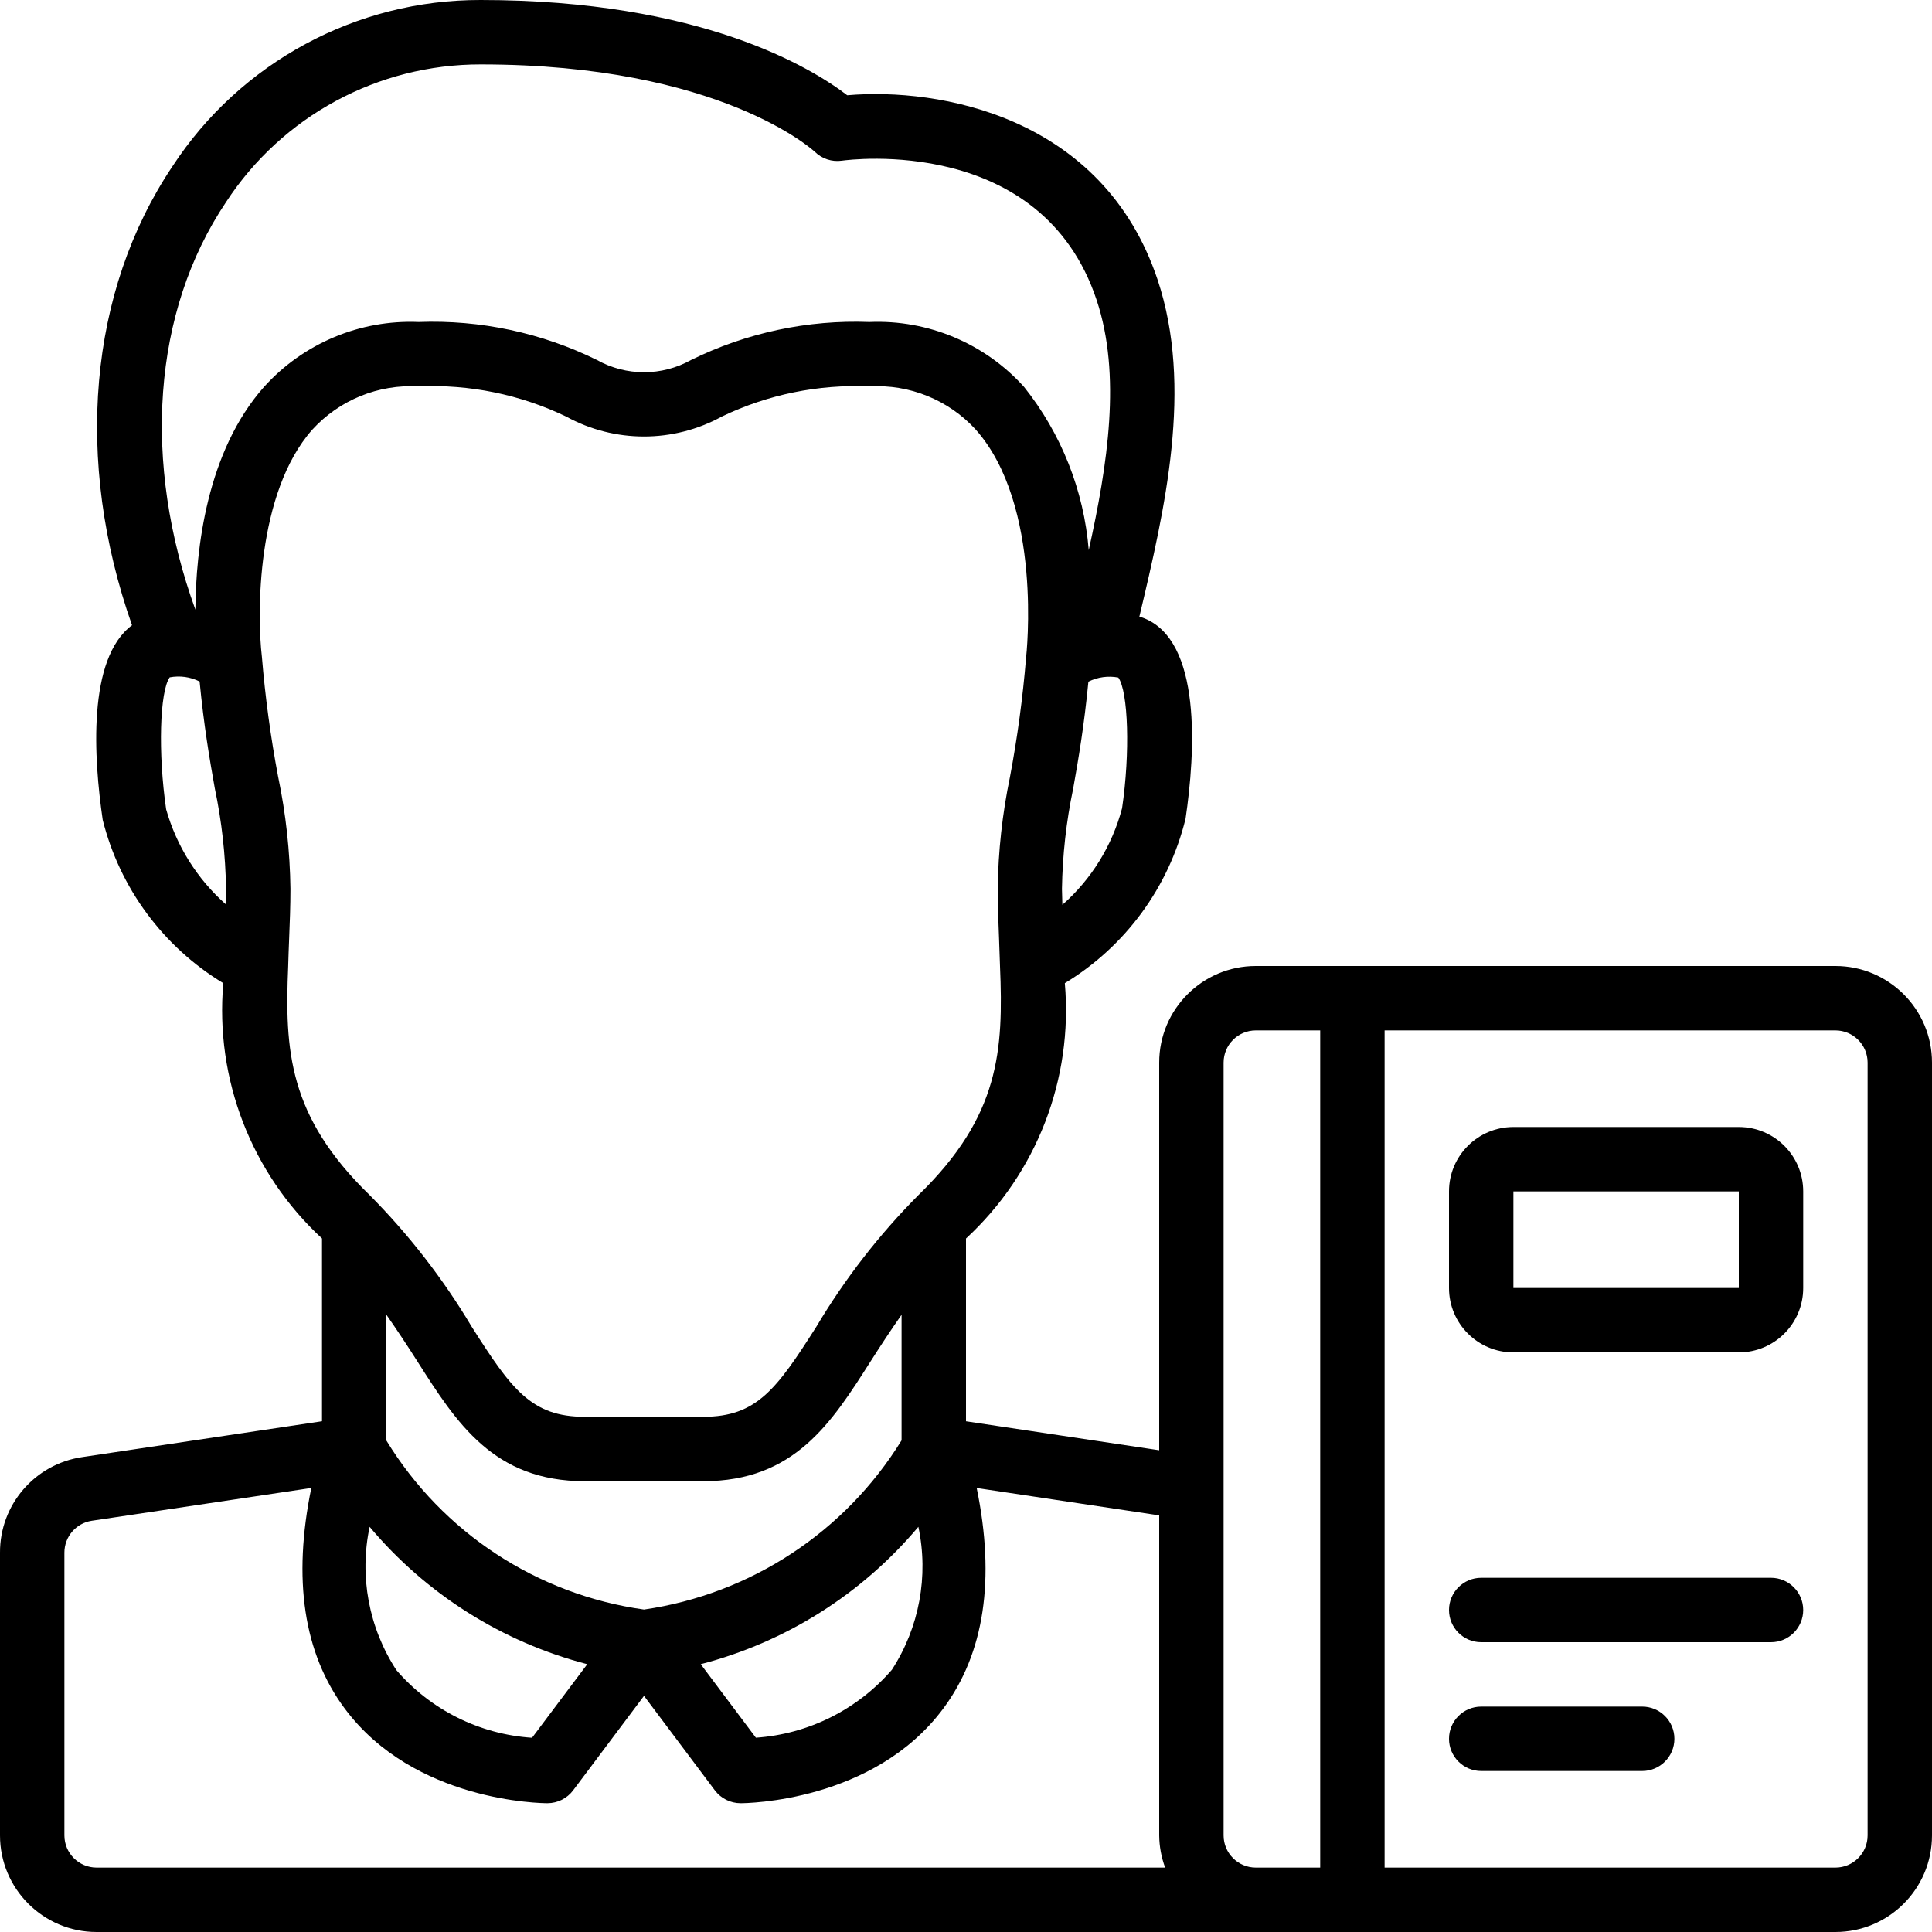
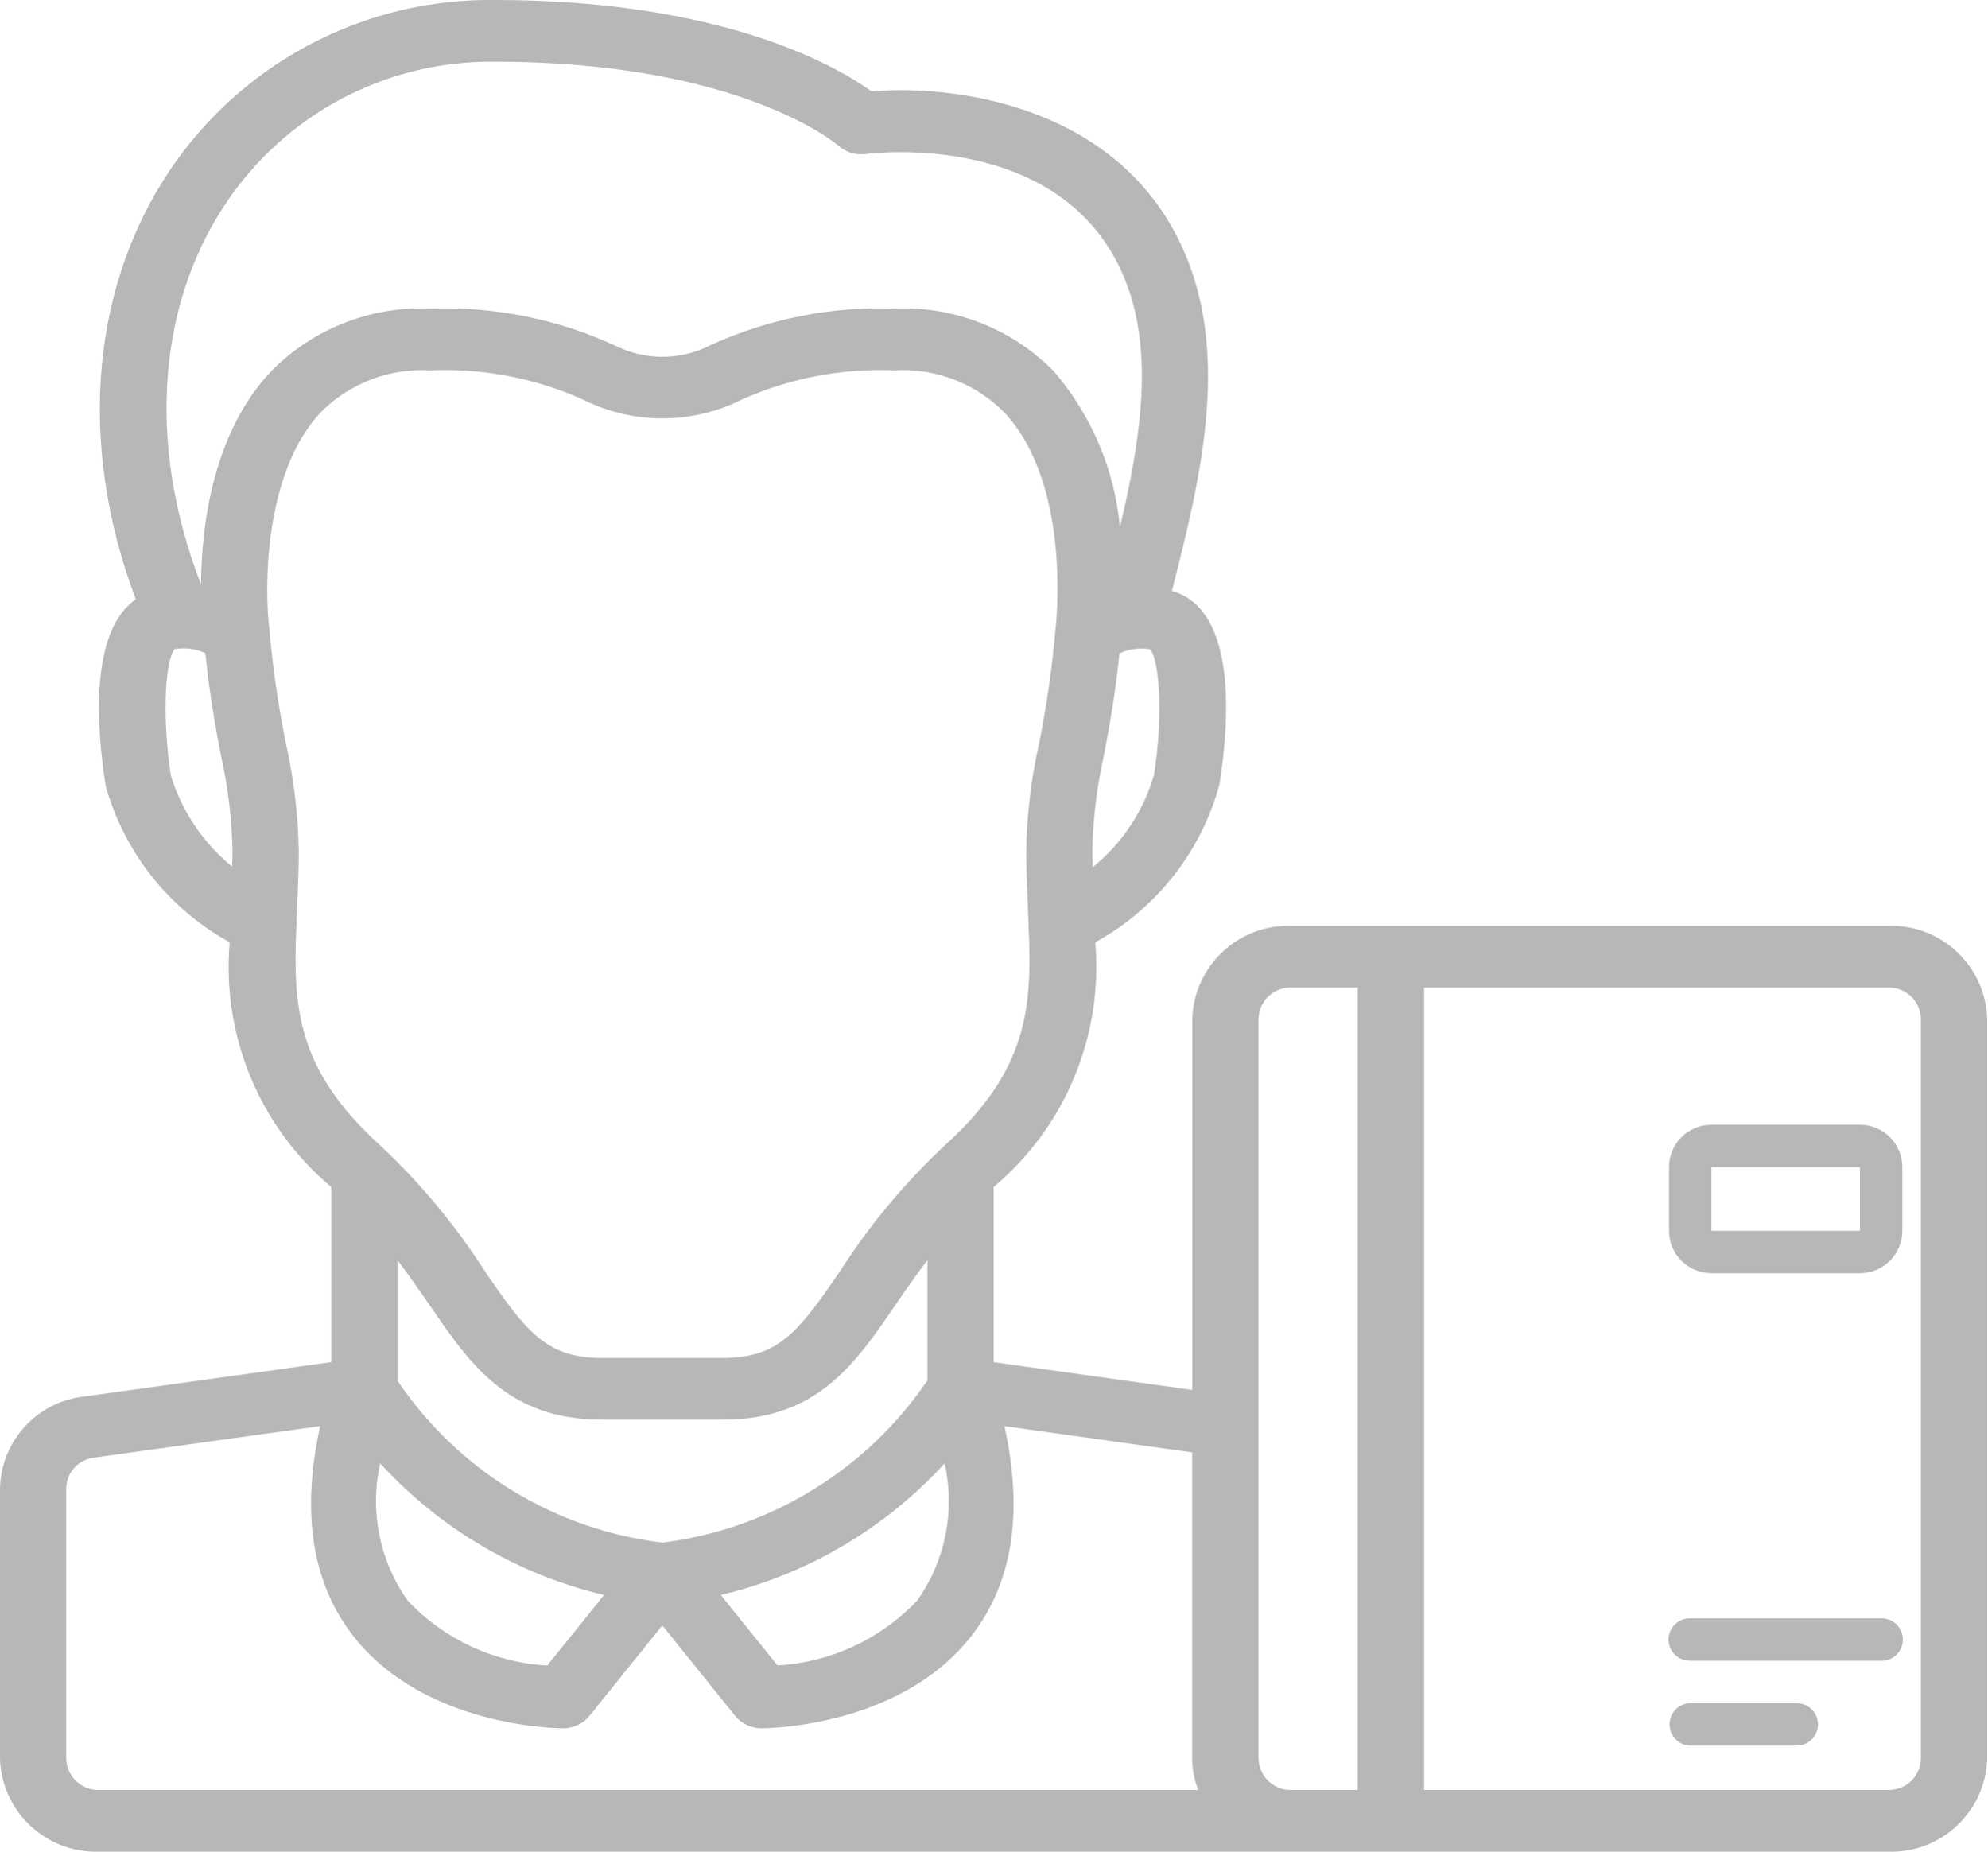
- <svg xmlns="http://www.w3.org/2000/svg" height="512" viewBox="0 0 60 60" width="512">
-   <g id="Page-1" fill="none" fill-rule="evenodd">
-     <g id="022---Male-Teacher" fill="rgb(0,0,0)" fill-rule="nonzero">
-       <path id="Shape" d="m57 30h-18c-1.657 0-3 1.343-3 3v12.039l-6-.9v-5.676c2.195-2.026 3.329-4.954 3.069-7.93 1.879-1.138 3.228-2.976 3.75-5.109.3-2.035.521-5.552-1.326-6.239-.033-.013-.073-.023-.109-.035.794-3.344 1.679-7.124.565-10.466-1.7-5.088-6.8-5.972-9.637-5.726-1.092-.839-4.528-2.958-11.382-2.958-3.861-.01-7.464 1.934-9.575 5.167-2.604 3.88-3.055 9.142-1.255 14.25-1.394 1.035-1.189 4.144-.91 6.047.531 2.117 1.877 3.939 3.745 5.069-.261 2.975.871 5.903 3.065 7.929v5.676l-7.451 1.114c-1.47.217-2.556 1.482-2.549 2.968v8.78c0 1.657 1.343 3 3 3h54c1.657 0 3-1.343 3-3v-24c0-1.657-1.343-3-3-3zm-37 19.986c-3.318-.464-6.253-2.389-8-5.248v-3.907c.349.5.668.985.959 1.443 1.219 1.916 2.371 3.726 5.201 3.726h3.68c2.831 0 3.982-1.81 5.2-3.726.292-.458.61-.945.959-1.442v3.9c-1.757 2.849-4.686 4.773-7.999 5.254zm-8.521-2.569c1.756 2.089 4.118 3.58 6.759 4.266l-1.715 2.285c-1.629-.107-3.146-.864-4.212-2.1-.858-1.314-1.158-2.916-.832-4.451zm17.042 0c.324 1.531.028 3.128-.824 4.441-1.07 1.237-2.59 1.996-4.222 2.108l-1.713-2.283c2.641-.686 5.003-2.177 6.759-4.266zm6.326-22.317c-.307 1.162-.952 2.206-1.854 3 0-.166-.013-.327-.013-.495.017-1.048.133-2.092.349-3.117.162-.91.34-1.949.472-3.318.287-.143.614-.188.929-.128.31.433.37 2.345.117 4.058zm-27.831-18.818c1.742-2.676 4.721-4.287 7.914-4.282 7.451 0 10.343 2.688 10.37 2.709.222.221.534.325.844.281.253-.035 6.205-.8 7.912 4.326.776 2.328.343 5.121-.244 7.768-.152-1.852-.851-3.616-2.01-5.069-1.221-1.353-2.981-2.092-4.802-2.015-1.915-.073-3.819.333-5.538 1.18-.909.507-2.015.507-2.924 0-1.72-.847-3.623-1.252-5.538-1.18-1.82-.076-3.58.662-4.8 2.015-1.788 2.016-2.117 5.051-2.132 6.919-1.657-4.57-1.334-9.253.948-12.652zm-1.856 18.854c-.255-1.748-.2-3.662.11-4.1.315-.06.642-.015.929.129.134 1.38.311 2.413.472 3.317.216 1.026.332 2.07.349 3.118 0 .162-.009.319-.013.479-.884-.784-1.525-1.806-1.847-2.943zm3.48-1c-.234-1.238-.404-2.487-.507-3.742-.155-1.294-.176-5.088 1.567-7.052.842-.921 2.054-1.414 3.3-1.342 1.58-.07 3.153.251 4.579.935 1.508.828 3.333.828 4.841 0 1.426-.684 3-1.005 4.58-.935 1.245-.072 2.457.419 3.3 1.339 2.094 2.354 1.575 7.006 1.565 7.091-.102 1.241-.269 2.476-.5 3.7-.237 1.141-.365 2.302-.38 3.467 0 .524.02 1.04.041 1.548.011.285.022.567.03.864.109 2.613-.008 4.652-2.528 7.1-1.222 1.229-2.288 2.603-3.174 4.091-1.235 1.942-1.854 2.8-3.514 2.8h-3.68c-1.662 0-2.278-.858-3.513-2.8-.886-1.487-1.95-2.86-3.17-4.088-2.52-2.448-2.637-4.487-2.527-7.112.007-.276.018-.554.029-.835.021-.512.041-1.033.041-1.561-.015-1.167-.142-2.329-.38-3.471zm-6.64 32.864v-8.78c-.001-.495.359-.916.848-.991l6.82-1.019c-.582 2.829-.241 5.133 1.039 6.852 2.161 2.905 6.126 2.938 6.293 2.938.315 0 .611-.148.8-.4l2.2-2.933 2.2 2.933c.189.252.485.4.8.4.167 0 4.132-.033 6.293-2.938 1.28-1.719 1.621-4.022 1.039-6.851l5.668.85v9.939c.003.341.066.68.184 1h-33.184c-.552 0-1-.448-1-1zm36 0v-24c0-.552.448-1 1-1h2v26h-2c-.552 0-1-.448-1-1zm20 0c0 .552-.448 1-1 1h-14v-26h14c.552 0 1 .448 1 1z" />
-       <path id="Shape" d="m54 35h-7c-1.105 0-2 .895-2 2v3c0 1.105.895 2 2 2h7c1.105 0 2-.895 2-2v-3c0-1.105-.895-2-2-2zm-7 5v-3h7v3z" />
-       <path id="Shape" d="m55 49h-9c-.552 0-1 .448-1 1s.448 1 1 1h9c.552 0 1-.448 1-1s-.448-1-1-1z" />
-       <path id="Shape" d="m51 53h-5c-.552 0-1 .448-1 1s.448 1 1 1h5c.552 0 1-.448 1-1s-.448-1-1-1z" />
-     </g>
+ <svg xmlns="http://www.w3.org/2000/svg" id="teacherprofile" width="156.143" height="145.5" viewBox="0 0 156.143 145.5">
+   <g id="_022---Male-Teacher" data-name="022---Male-Teacher" transform="translate(0 0)">
+     <path id="Shape" d="M148.336,72.75H101.493a7.555,7.555,0,0,0-7.807,7.275V109.22l-15.614-2.182V93.273a22.574,22.574,0,0,0,7.987-19.23,20.224,20.224,0,0,0,9.759-12.389c.781-4.935,1.356-13.464-3.451-15.13-.086-.032-.19-.056-.284-.085,2.066-8.109,4.369-17.276,1.47-25.38C89.129,8.72,75.857,6.577,68.474,7.173,65.632,5.139,56.69,0,38.854,0A30.281,30.281,0,0,0,13.936,12.53C7.159,21.939,5.986,34.7,10.67,47.086,7.042,49.6,7.576,57.135,8.3,61.75a20.258,20.258,0,0,0,9.746,12.292A22.57,22.57,0,0,0,26.024,93.27v13.764l-19.39,2.7A7.421,7.421,0,0,0,0,116.933v21.291A7.555,7.555,0,0,0,7.807,145.5H148.336a7.555,7.555,0,0,0,7.807-7.275v-58.2a7.555,7.555,0,0,0-7.807-7.275ZM52.048,121.216A29.324,29.324,0,0,1,31.229,108.49V99.015c.908,1.213,1.738,2.389,2.5,3.5,3.172,4.646,6.17,9.036,13.535,9.036h9.577c7.367,0,10.363-4.389,13.532-9.036.76-1.111,1.587-2.292,2.5-3.5v9.457A29.63,29.63,0,0,1,52.048,121.216Zm-22.175-6.23a34.631,34.631,0,0,0,17.589,10.345L43,130.872a16.288,16.288,0,0,1-10.961-5.092A13.506,13.506,0,0,1,29.873,114.986Zm44.35,0a13.53,13.53,0,0,1-2.144,10.769,16.424,16.424,0,0,1-10.987,5.112l-4.458-5.536a34.631,34.631,0,0,0,17.589-10.345ZM90.685,60.868a14.589,14.589,0,0,1-4.825,7.275c0-.4-.034-.793-.034-1.2a37.224,37.224,0,0,1,.908-7.559c.422-2.207.885-4.726,1.228-8.046a4.063,4.063,0,0,1,2.418-.31c.807,1.05.963,5.687.3,9.841ZM18.258,15.234A25.03,25.03,0,0,1,38.854,4.85c19.39,0,26.916,6.518,26.987,6.569a2.722,2.722,0,0,0,2.2.681c.658-.085,16.148-1.94,20.59,10.491,2.019,5.645.893,12.418-.635,18.837a21.845,21.845,0,0,0-5.231-12.292,16.511,16.511,0,0,0-12.5-4.886,31.9,31.9,0,0,0-14.412,2.862,8.308,8.308,0,0,1-7.609,0A31.931,31.931,0,0,0,33.831,24.25,16.511,16.511,0,0,0,21.34,29.136c-4.653,4.889-5.509,12.249-5.548,16.779-4.312-11.082-3.472-22.439,2.467-30.681Zm-4.83,45.721c-.664-4.239-.52-8.88.286-9.942a4.043,4.043,0,0,1,2.418.313c.349,3.346.809,5.852,1.228,8.044a37.224,37.224,0,0,1,.908,7.561c0,.393-.023.774-.034,1.162a14.9,14.9,0,0,1-4.807-7.137Zm9.056-2.425a81.5,81.5,0,0,1-1.319-9.074c-.4-3.138-.458-12.338,4.078-17.1A11.209,11.209,0,0,1,33.831,29.1a26.569,26.569,0,0,1,11.916,2.267,13.933,13.933,0,0,0,12.6,0A26.588,26.588,0,0,1,70.264,29.1a11.213,11.213,0,0,1,8.588,3.247c5.449,5.708,4.1,16.99,4.073,17.2a80.609,80.609,0,0,1-1.3,8.972,41.269,41.269,0,0,0-.989,8.407c0,1.271.052,2.522.107,3.754.029.691.057,1.375.078,2.1.284,6.337-.021,11.281-6.579,17.217a51.953,51.953,0,0,0-8.26,9.921c-3.214,4.709-4.825,6.79-9.145,6.79H47.259c-4.325,0-5.928-2.081-9.142-6.79A51.978,51.978,0,0,0,29.868,90C23.31,84.06,23.005,79.116,23.291,72.75c.018-.669.047-1.343.075-2.025.055-1.242.107-2.505.107-3.785a41.27,41.27,0,0,0-.989-8.417ZM5.2,138.225V116.933a2.484,2.484,0,0,1,2.207-2.4l17.748-2.471c-1.515,6.86-.627,12.448,2.7,16.616,5.624,7.045,15.942,7.125,16.377,7.125a2.671,2.671,0,0,0,2.082-.97l5.725-7.113,5.725,7.113a2.671,2.671,0,0,0,2.082.97c.435,0,10.753-.08,16.377-7.125,3.331-4.169,4.218-9.753,2.7-16.614l14.75,2.061v24.1a6.76,6.76,0,0,0,.479,2.425H7.807a2.518,2.518,0,0,1-2.6-2.425Zm93.686,0v-58.2a2.518,2.518,0,0,1,2.6-2.425h5.2v63.05h-5.2A2.518,2.518,0,0,1,98.89,138.225Zm52.048,0a2.518,2.518,0,0,1-2.6,2.425H111.9V77.6h36.433a2.518,2.518,0,0,1,2.6,2.425Z" transform="translate(0 0)" fill="#b7b7b7" />
+     <path id="Shape-2" data-name="Shape" d="M60,35H48.333A3.333,3.333,0,0,0,45,38.333v5a3.333,3.333,0,0,0,3.333,3.333H60a3.333,3.333,0,0,0,3.333-3.333v-5A3.333,3.333,0,0,0,60,35ZM48.333,43.333v-5H60v5Z" transform="translate(86.143 53.381)" fill="#b7b7b7" />
+     <path id="Shape-3" data-name="Shape" d="M61.667,49h-15a1.667,1.667,0,1,0,0,3.333h15a1.667,1.667,0,1,0,0-3.333Z" transform="translate(86.143 78.167)" fill="#b7b7b7" />
+     <path id="Shape-4" data-name="Shape" d="M55,53H46.667a1.667,1.667,0,0,0,0,3.333H55A1.667,1.667,0,1,0,55,53Z" transform="translate(86.143 80.833)" fill="#b7b7b7" />
  </g>
</svg>
